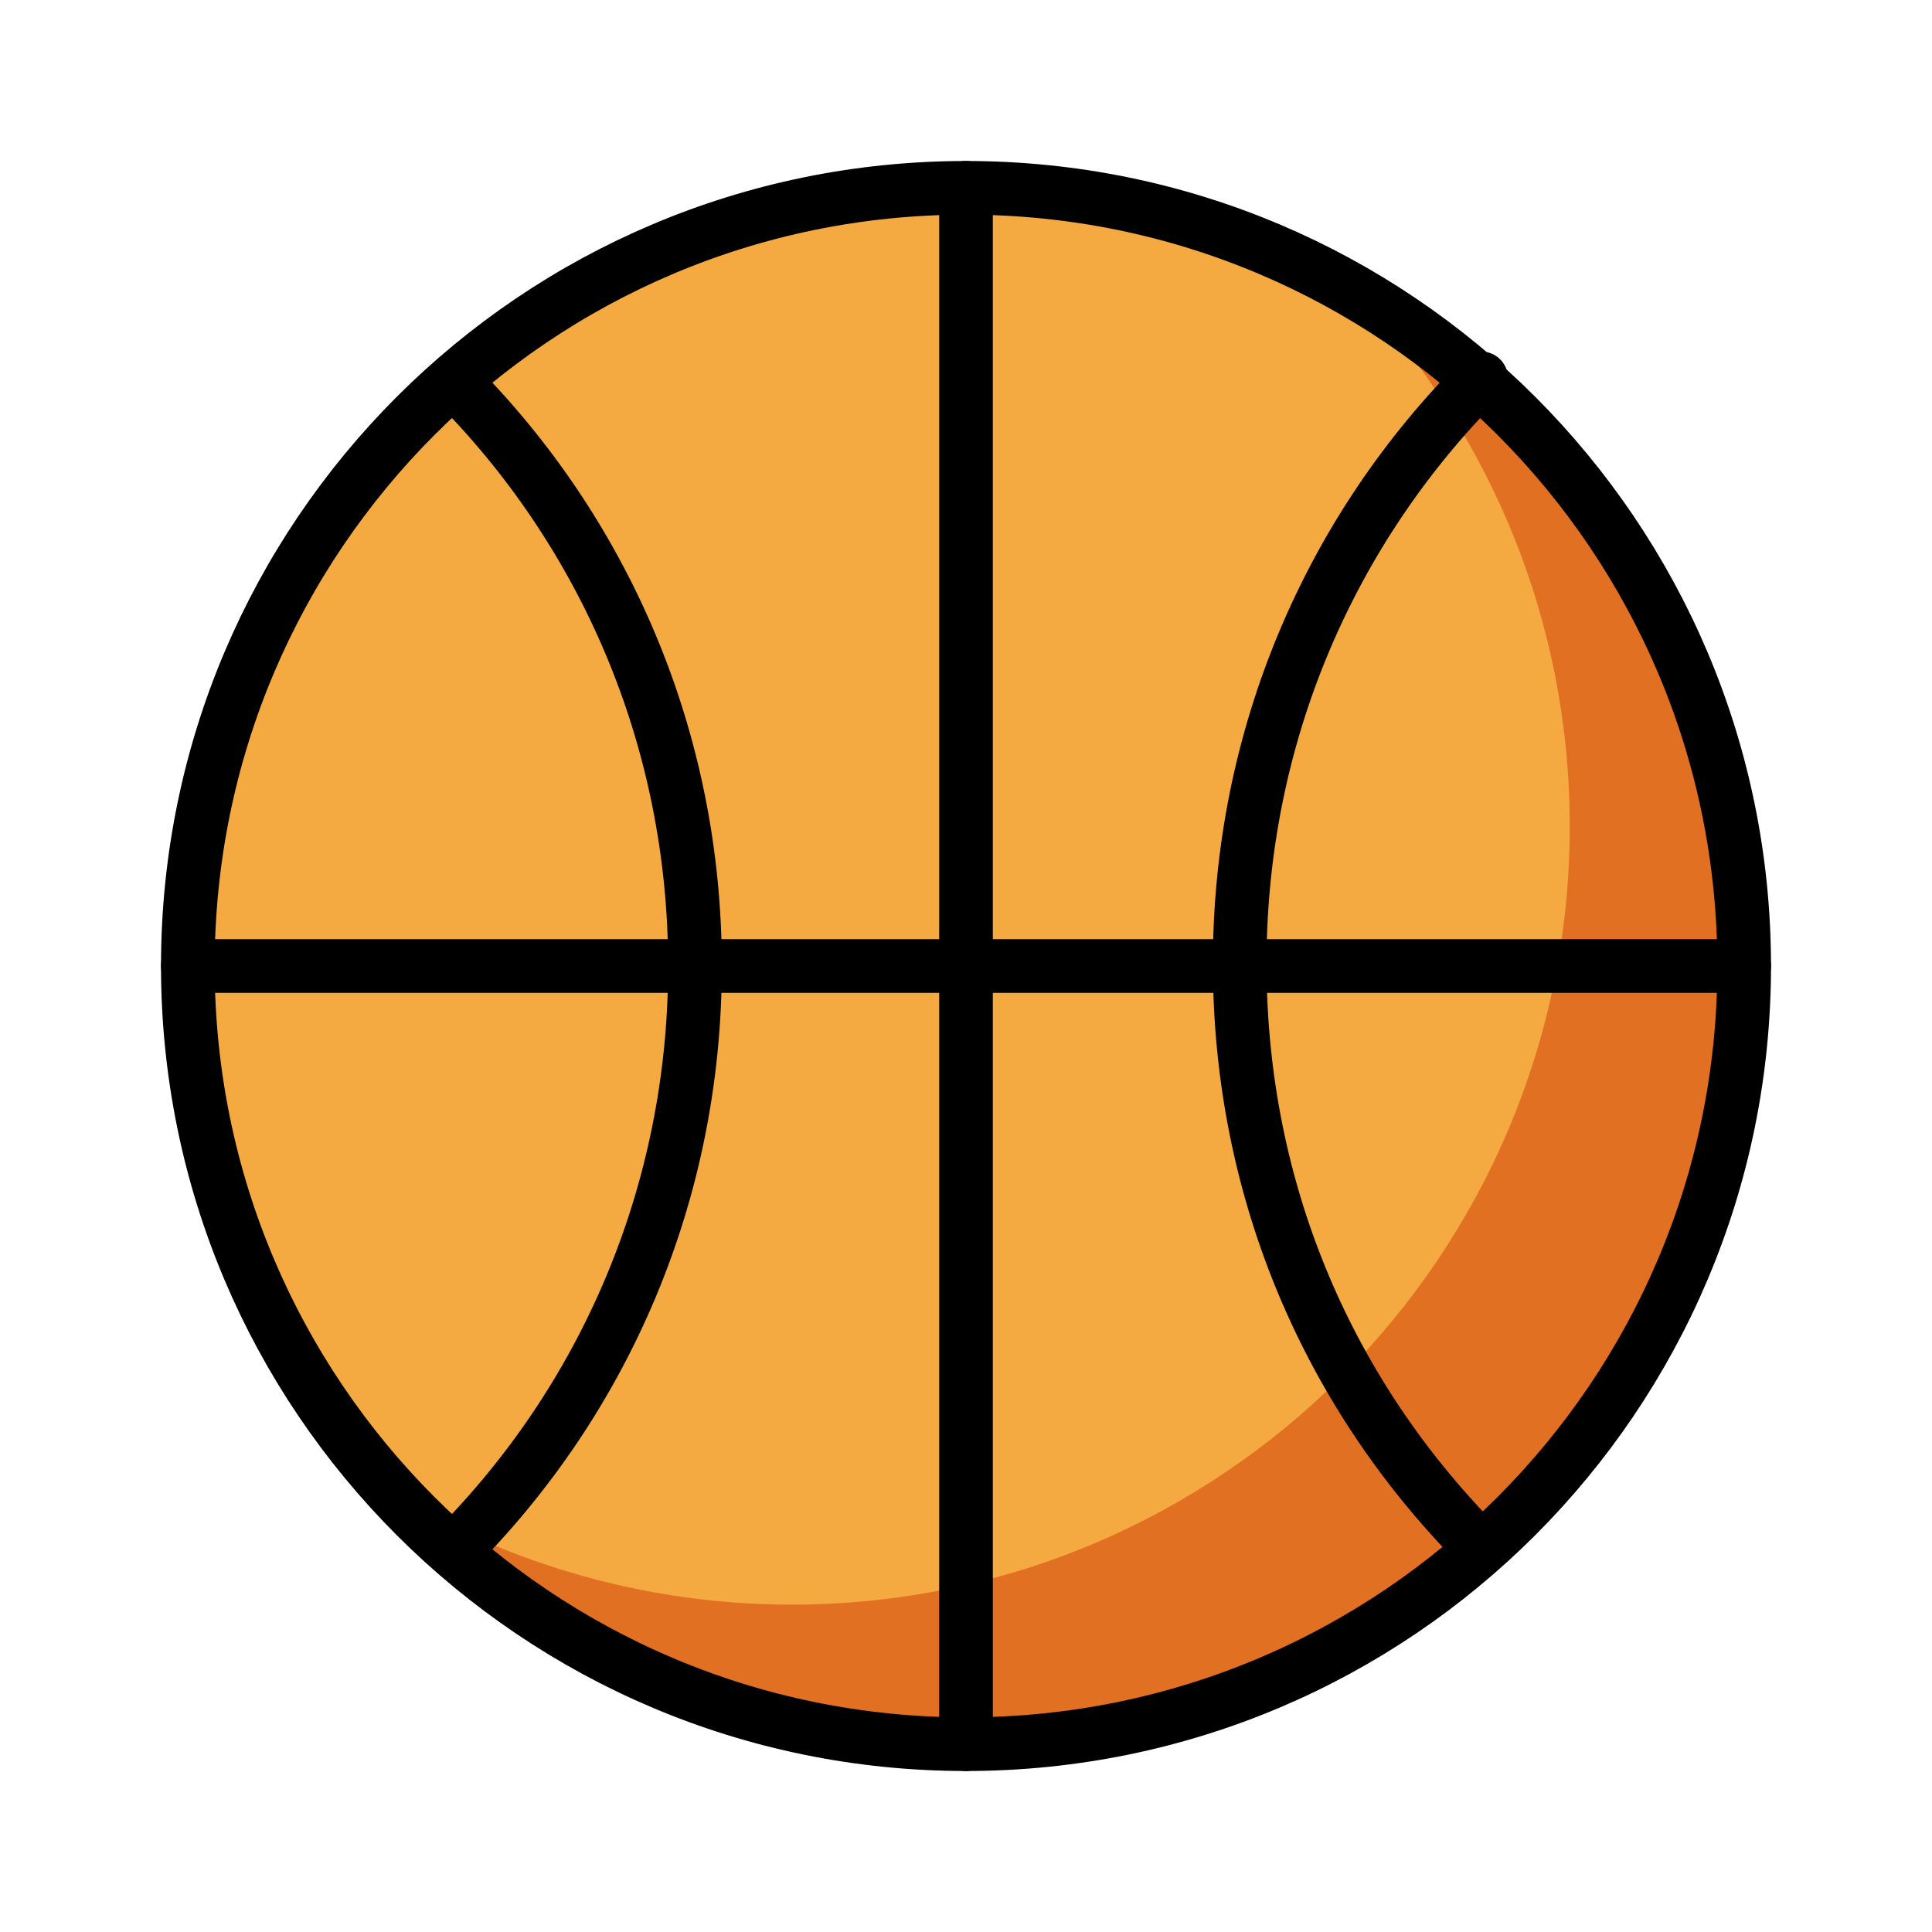
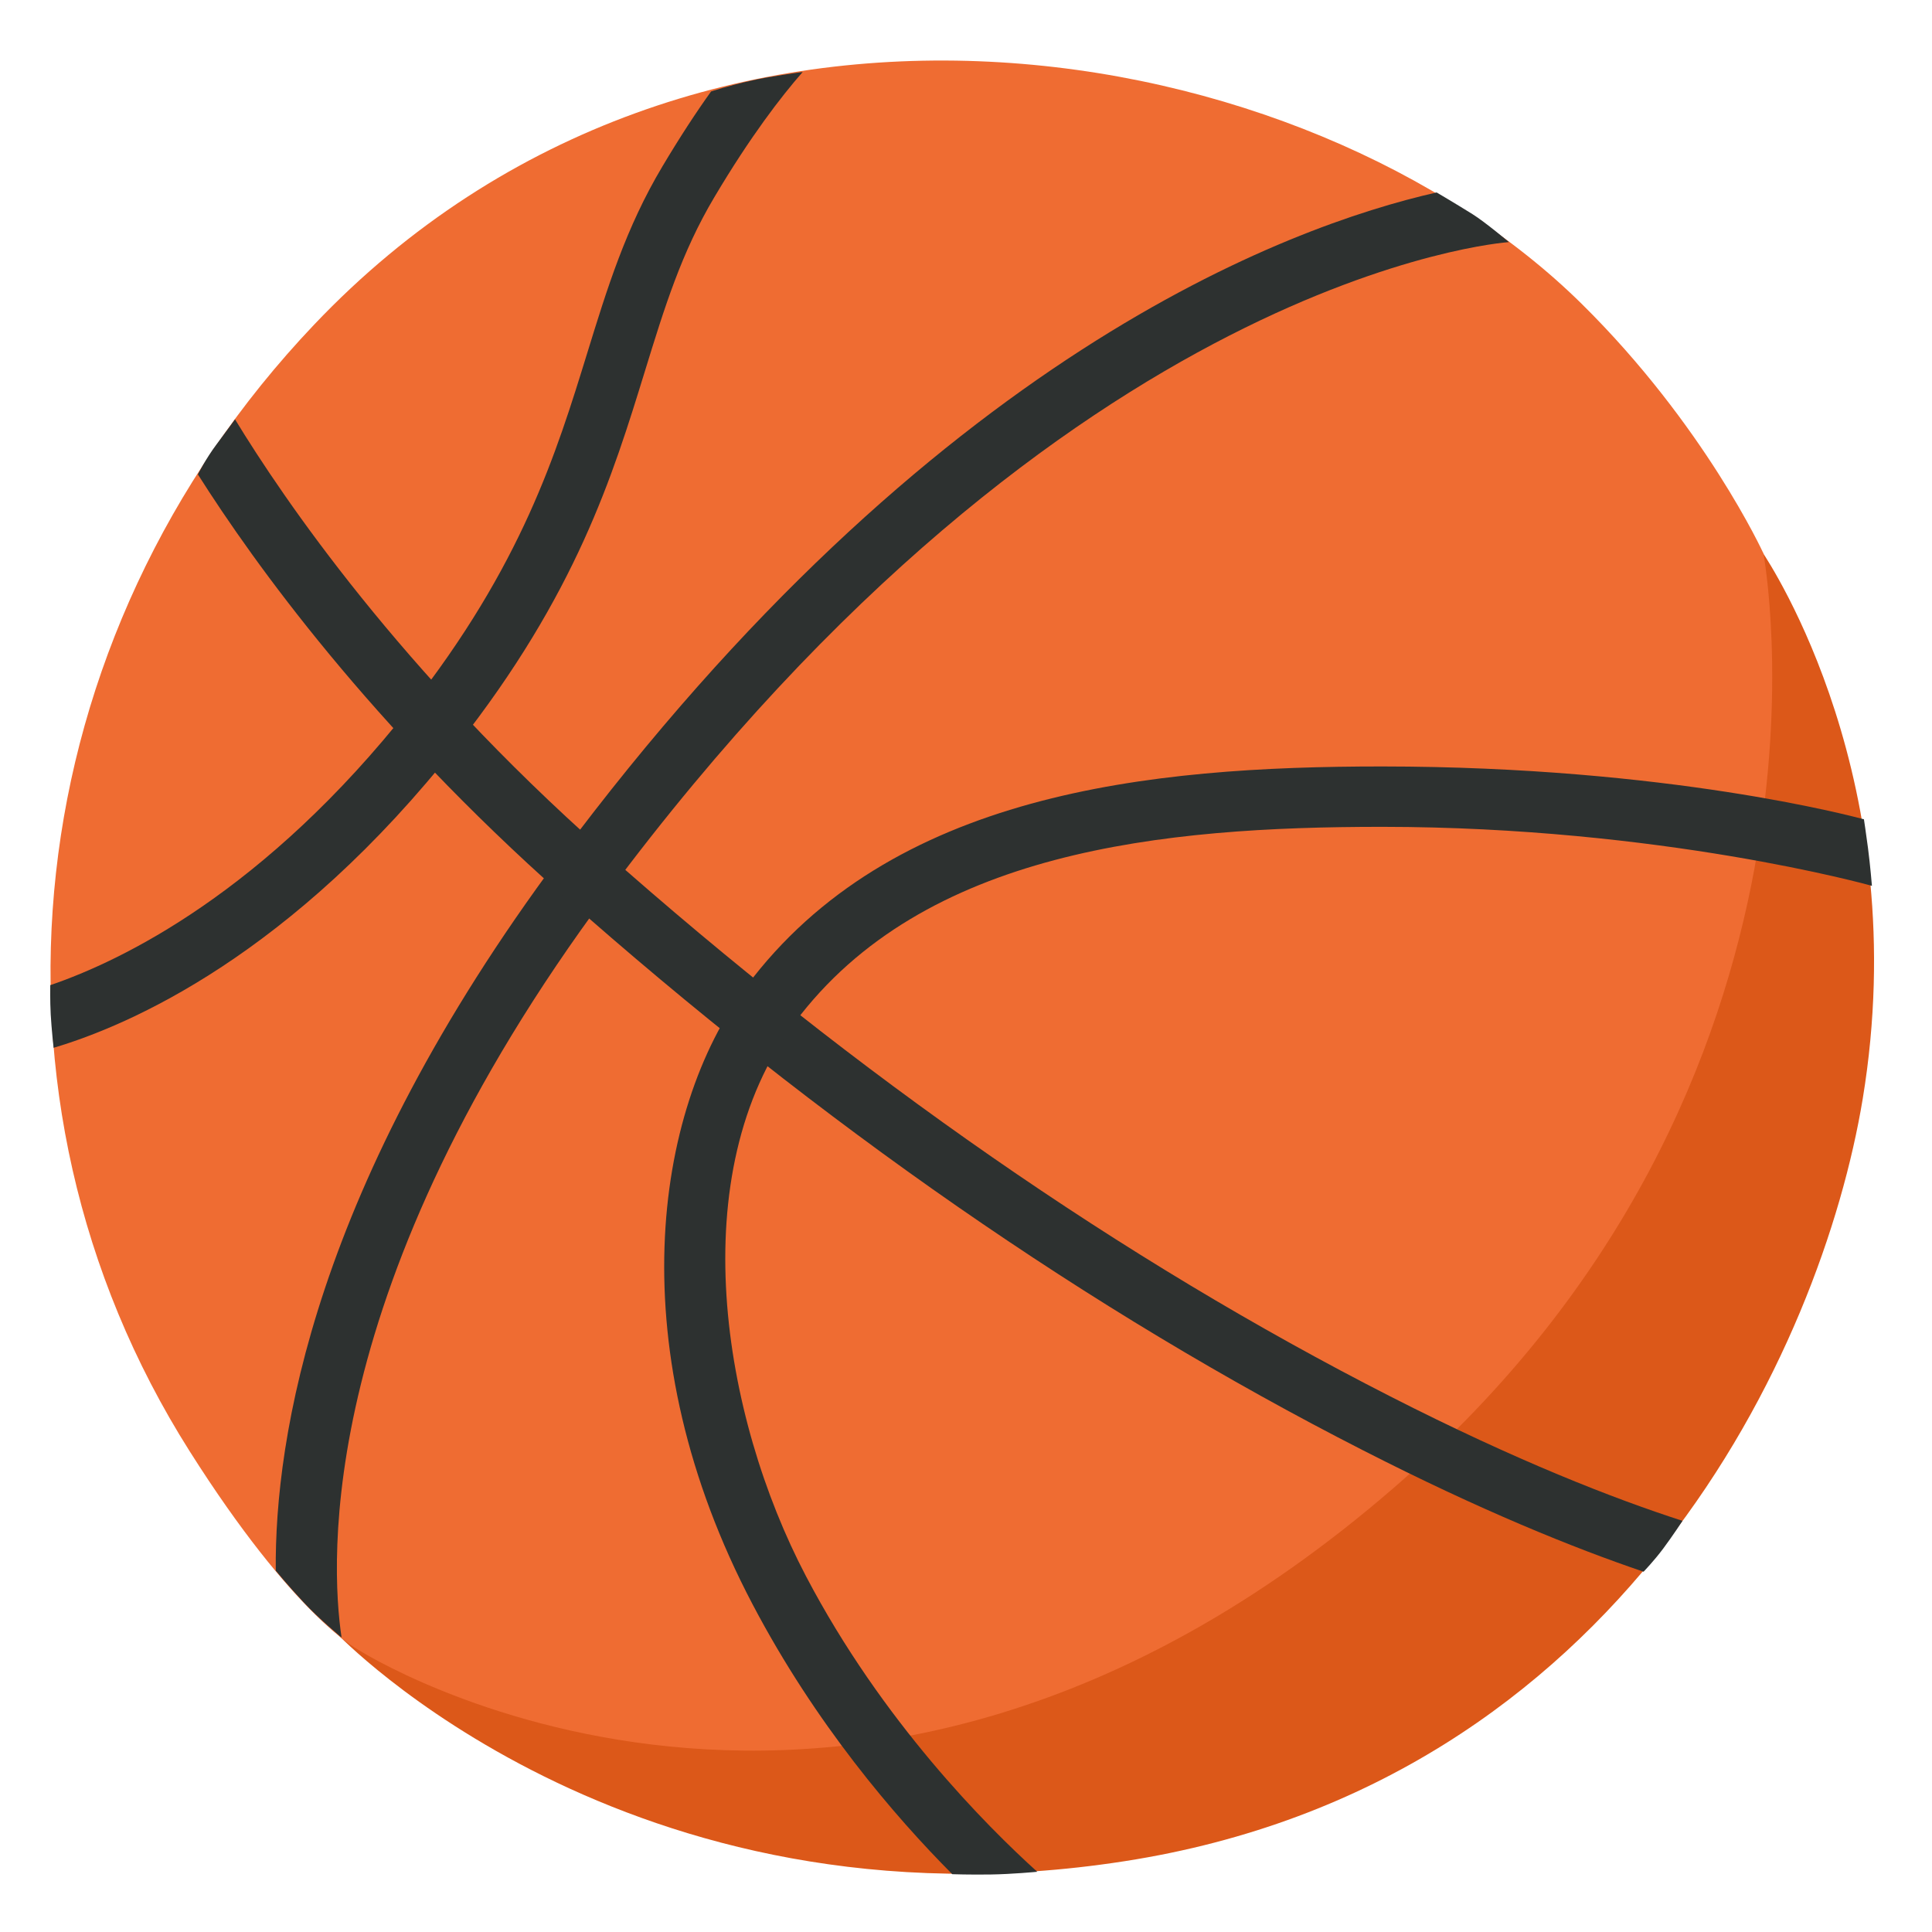
- <svg xmlns="http://www.w3.org/2000/svg" id="emoji" viewBox="0 0 72 72" version="1.1">
-   <g id="color">
-     <circle cx="36" cy="36" r="29" fill="#F4AA41" />
-     <path fill="#E27022" d="M50.7,11c4.8,5.2,7.8,12.1,7.8,19.8c0,16-13,29-29,29c-5.4,0-10.4-1.5-14.7-4C20.1,61.4,27.7,65,36,65 c16,0,29-13,29-29C65,25.3,59.3,16,50.7,11z" />
+ <svg xmlns="http://www.w3.org/2000/svg" version="1.1" id="Layer_2" x="0px" y="0px" viewBox="0 0 128 128" style="enable-background:new 0 0 128 128;" xml:space="preserve">
+   <path style="fill:#DC5819;" d="M22.31,108.22c0,0,19.22,20.22,52.19,15.09c32.97-5.12,46.19-34.03,48.91-50.51  c3.46-20.99-6.13-35.42-6.64-36.21C116.39,36.01,22.31,108.22,22.31,108.22z" />
+   <path style="fill:#EF6C32;" d="M20.81,21.51C1.06,42.3-2.29,72.67,12.56,96.14c6.91,10.92,11.14,13.14,11.14,13.14  S56.01,130,92.32,98.59c31.1-26.9,24.51-61.93,24.51-61.93s-3.88-8.48-12.04-16.53C86.68,2.25,46.2-5.23,20.81,21.51z" />
+   <g>
+     <path style="fill:#2D3130;" d="M99.97,16.04c-0.29,0.02-29.18,2.1-59.74,43.18c-19.3,25.94-18.35,44.25-17.6,49.27   c0,0-1.47-1.21-2.51-2.33c-1.04-1.11-1.85-2.1-1.85-2.1c-0.08-8.79,2.55-25.45,18.76-47.23C61.7,23.64,85.29,14.99,95.18,12.75   c0,0,1.21,0.71,2.38,1.44C98.42,14.73,99.97,16.04,99.97,16.04z" />
  </g>
-   <g id="hair" />
-   <g id="skin" />
-   <g id="skin-shadow" />
-   <g id="line">
-     <line x1="7" x2="65" y1="36" y2="36" fill="none" stroke="#000000" stroke-linecap="round" stroke-linejoin="round" stroke-miterlimit="10" stroke-width="2" />
-     <line x1="36" x2="36" y1="7" y2="65" fill="none" stroke="#000000" stroke-linecap="round" stroke-linejoin="round" stroke-miterlimit="10" stroke-width="2" />
-     <path fill="none" stroke="#000000" stroke-linecap="round" stroke-linejoin="round" stroke-miterlimit="10" stroke-width="2" d="M55.2,57.7c-5.6-5.6-9-13.2-9-21.8c0-8.5,3.4-16.2,9-21.8" />
-     <path fill="none" stroke="#000000" stroke-linecap="round" stroke-linejoin="round" stroke-miterlimit="10" stroke-width="2" d="M16.9,14.2c5.6,5.6,9,13.3,9,21.8s-3.4,16.2-9,21.8" />
-     <circle cx="36" cy="36" r="29" fill="none" stroke="#000000" stroke-linecap="round" stroke-linejoin="round" stroke-miterlimit="10" stroke-width="2" />
+   <g>
+     <path style="fill:#2D3130;" d="M15.57,27.78c3.21,5.27,10.96,16.66,24.38,28.55c16.89,14.98,34.45,27.16,52.17,36.19   c8.37,4.27,14.8,6.77,19.35,8.24c0,0-0.66,1.01-1.28,1.84c-0.62,0.83-1.3,1.53-1.3,1.53c-4.63-1.57-10.81-4.07-18.6-8.05   c-18.02-9.19-35.86-21.56-53-36.76C24.59,48.06,16.89,37.4,13.11,31.43c0,0,0.53-1.05,1.23-1.98S15.57,27.78,15.57,27.78z" />
+   </g>
+   <g>
+     <path style="fill:#2D3130;" d="M53.18,4.77c-1.43,1.63-3.47,4.28-5.85,8.29c-2.18,3.66-3.3,7.3-4.6,11.52   C40.6,31.5,38.19,39.34,30.3,49.36C19.34,63.28,8.57,67.93,3.55,69.42c0,0-0.14-1.3-0.19-2.21c-0.05-0.91-0.03-1.94-0.03-1.94   c4.77-1.63,14.21-6.19,23.82-18.38c7.43-9.44,9.72-16.9,11.75-23.48c1.32-4.28,2.56-8.32,4.99-12.39c1.15-1.93,2.23-3.58,3.22-4.96   c0,0,1.11-0.37,2.63-0.71C50.92,5.07,53.18,4.77,53.18,4.77z" />
+   </g>
+   <g>
+     <path style="fill:#2D3130;" d="M68.72,124.01c-3.35-3.03-10.27-9.95-15.32-19.58c-5.59-10.65-8.21-26.67-0.75-36.68   c8.52-11.42,24.43-12.97,38.89-12.97c0.02,0,0.04,0,0.06,0c18.41,0.01,32.26,3.86,32.42,3.91c0,0-0.11-1.35-0.26-2.5   c-0.13-0.99-0.27-1.91-0.27-1.91c-0.7-0.18-12.94-3.49-31.89-3.5c-0.02,0-0.04,0-0.06,0c-15.45,0-32.53,1.74-42.1,14.58   c-6.16,8.26-8.42,24.12,0.42,40.93c4.16,7.92,9.4,14.03,13.23,17.88c0,0,1.12,0.04,2.55,0.02   C67.05,124.17,68.72,124.01,68.72,124.01z" />
  </g>
</svg>
